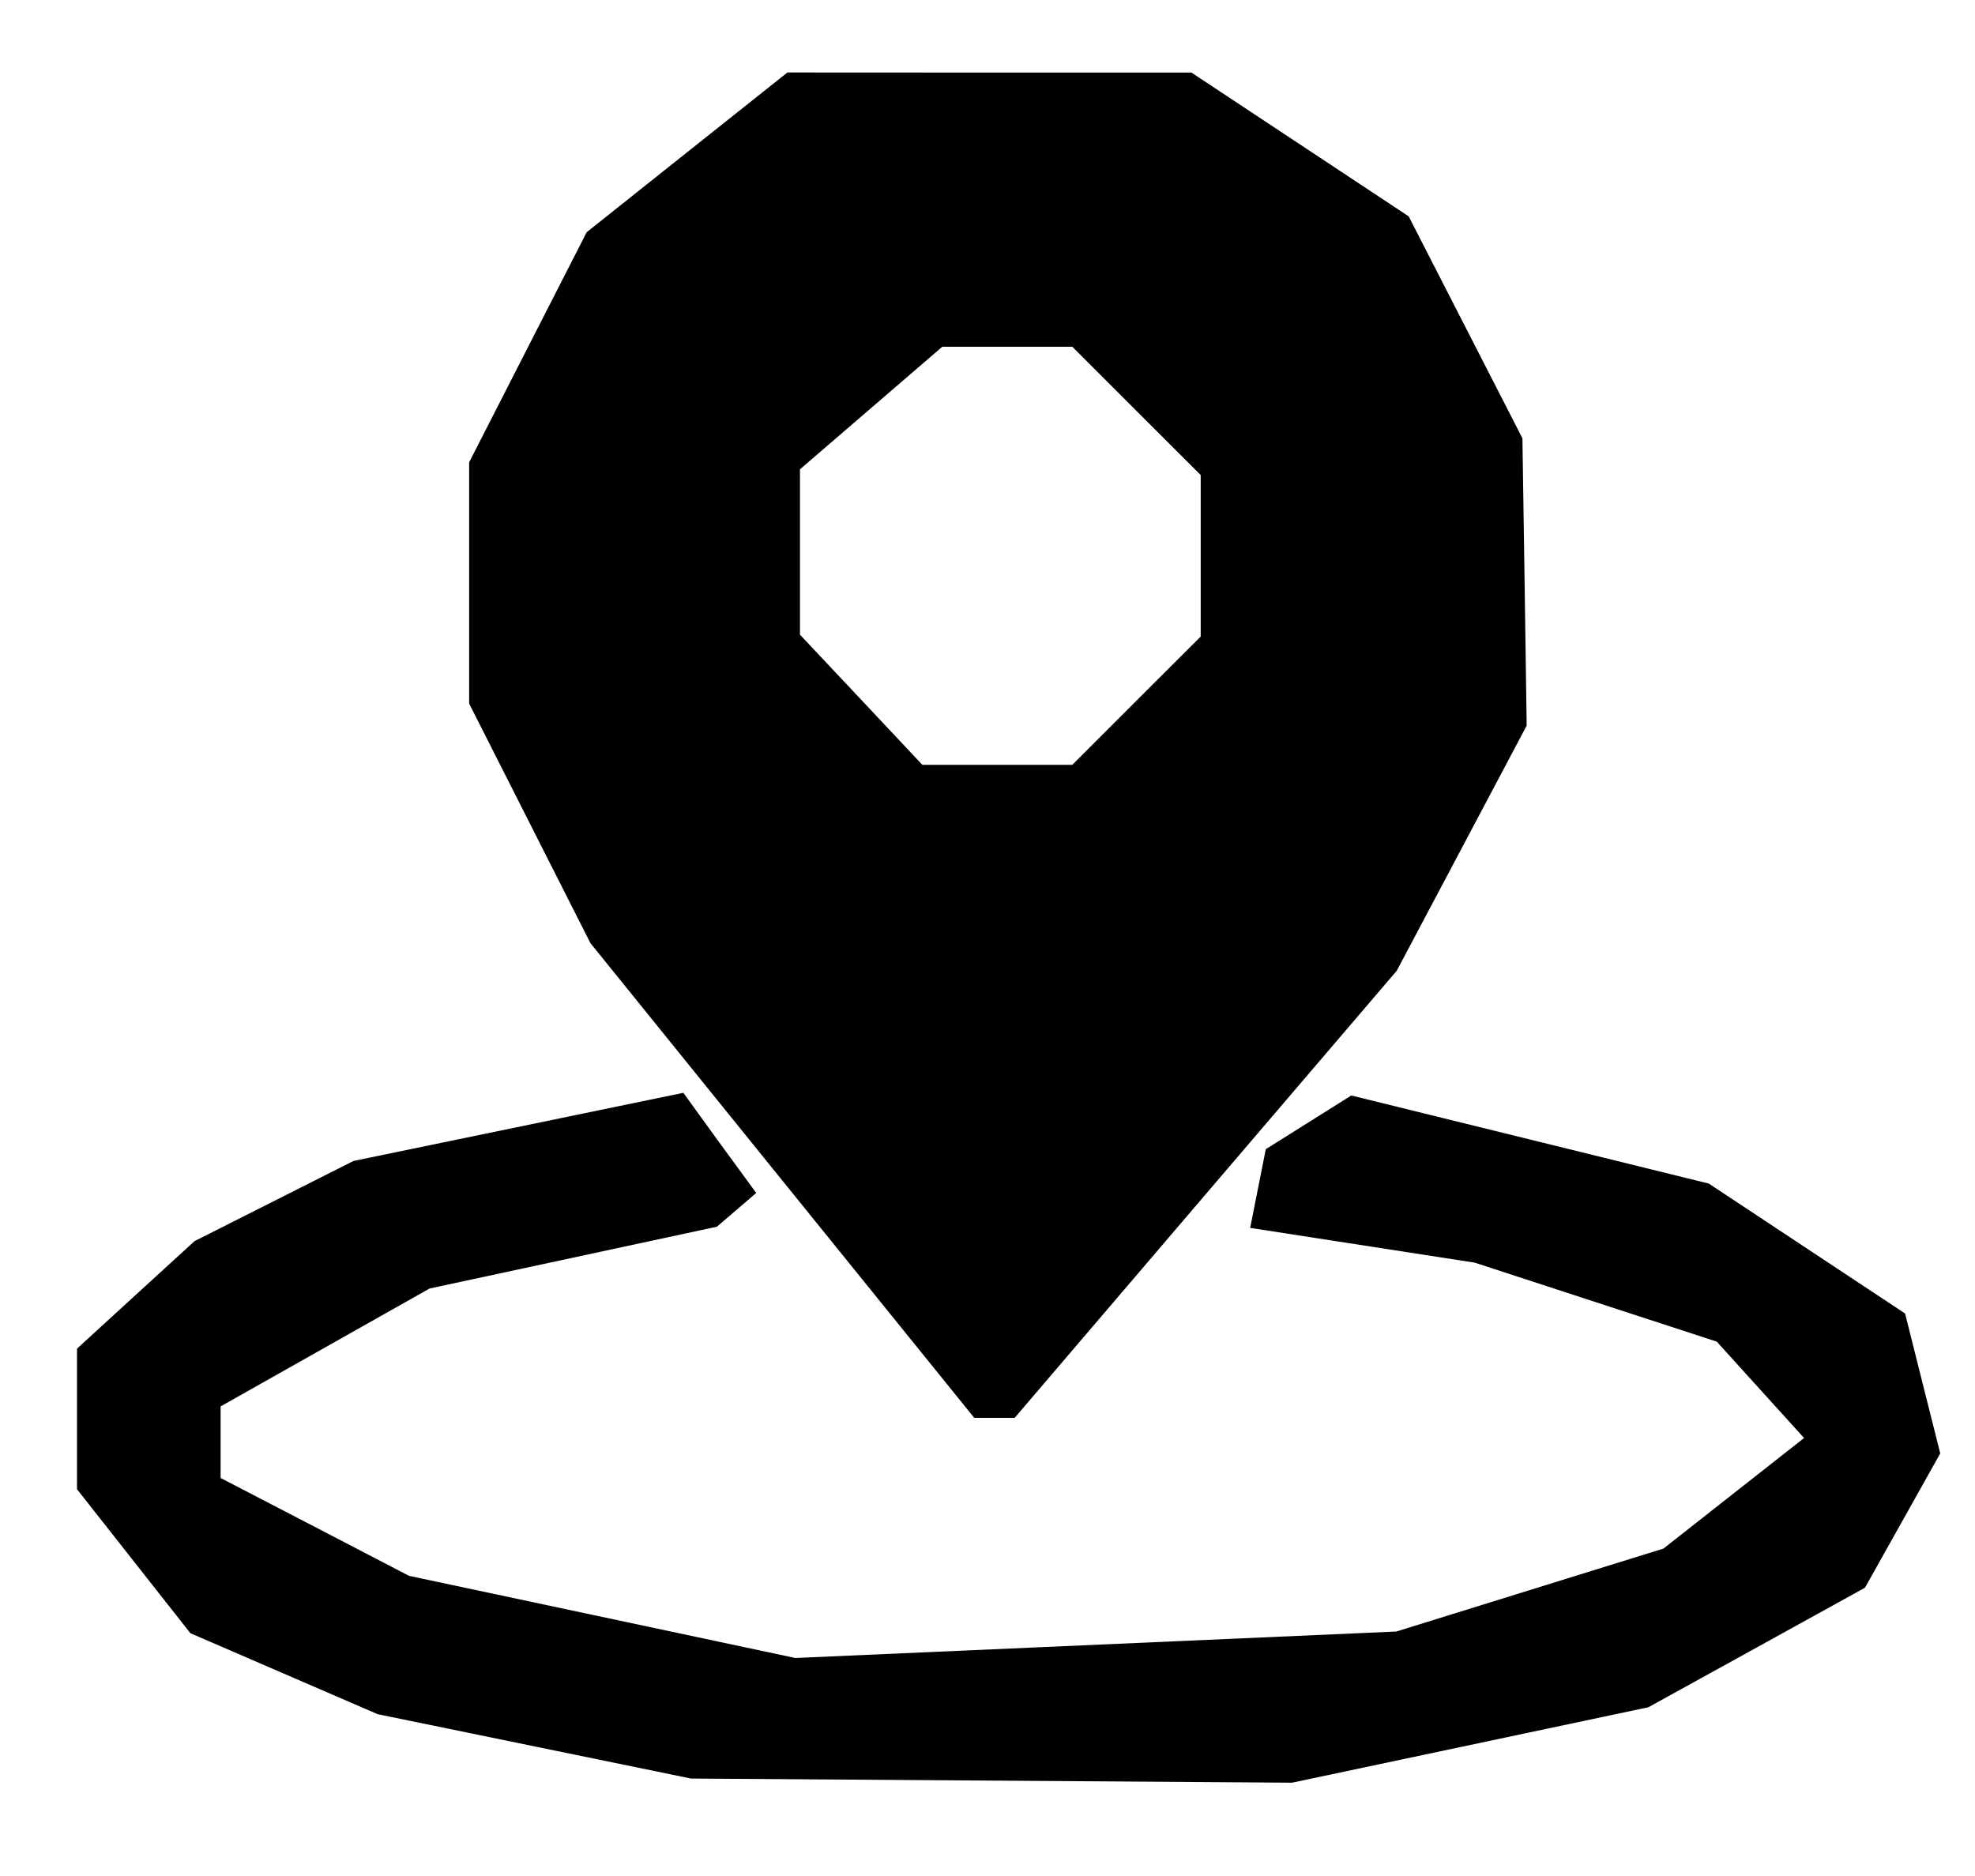
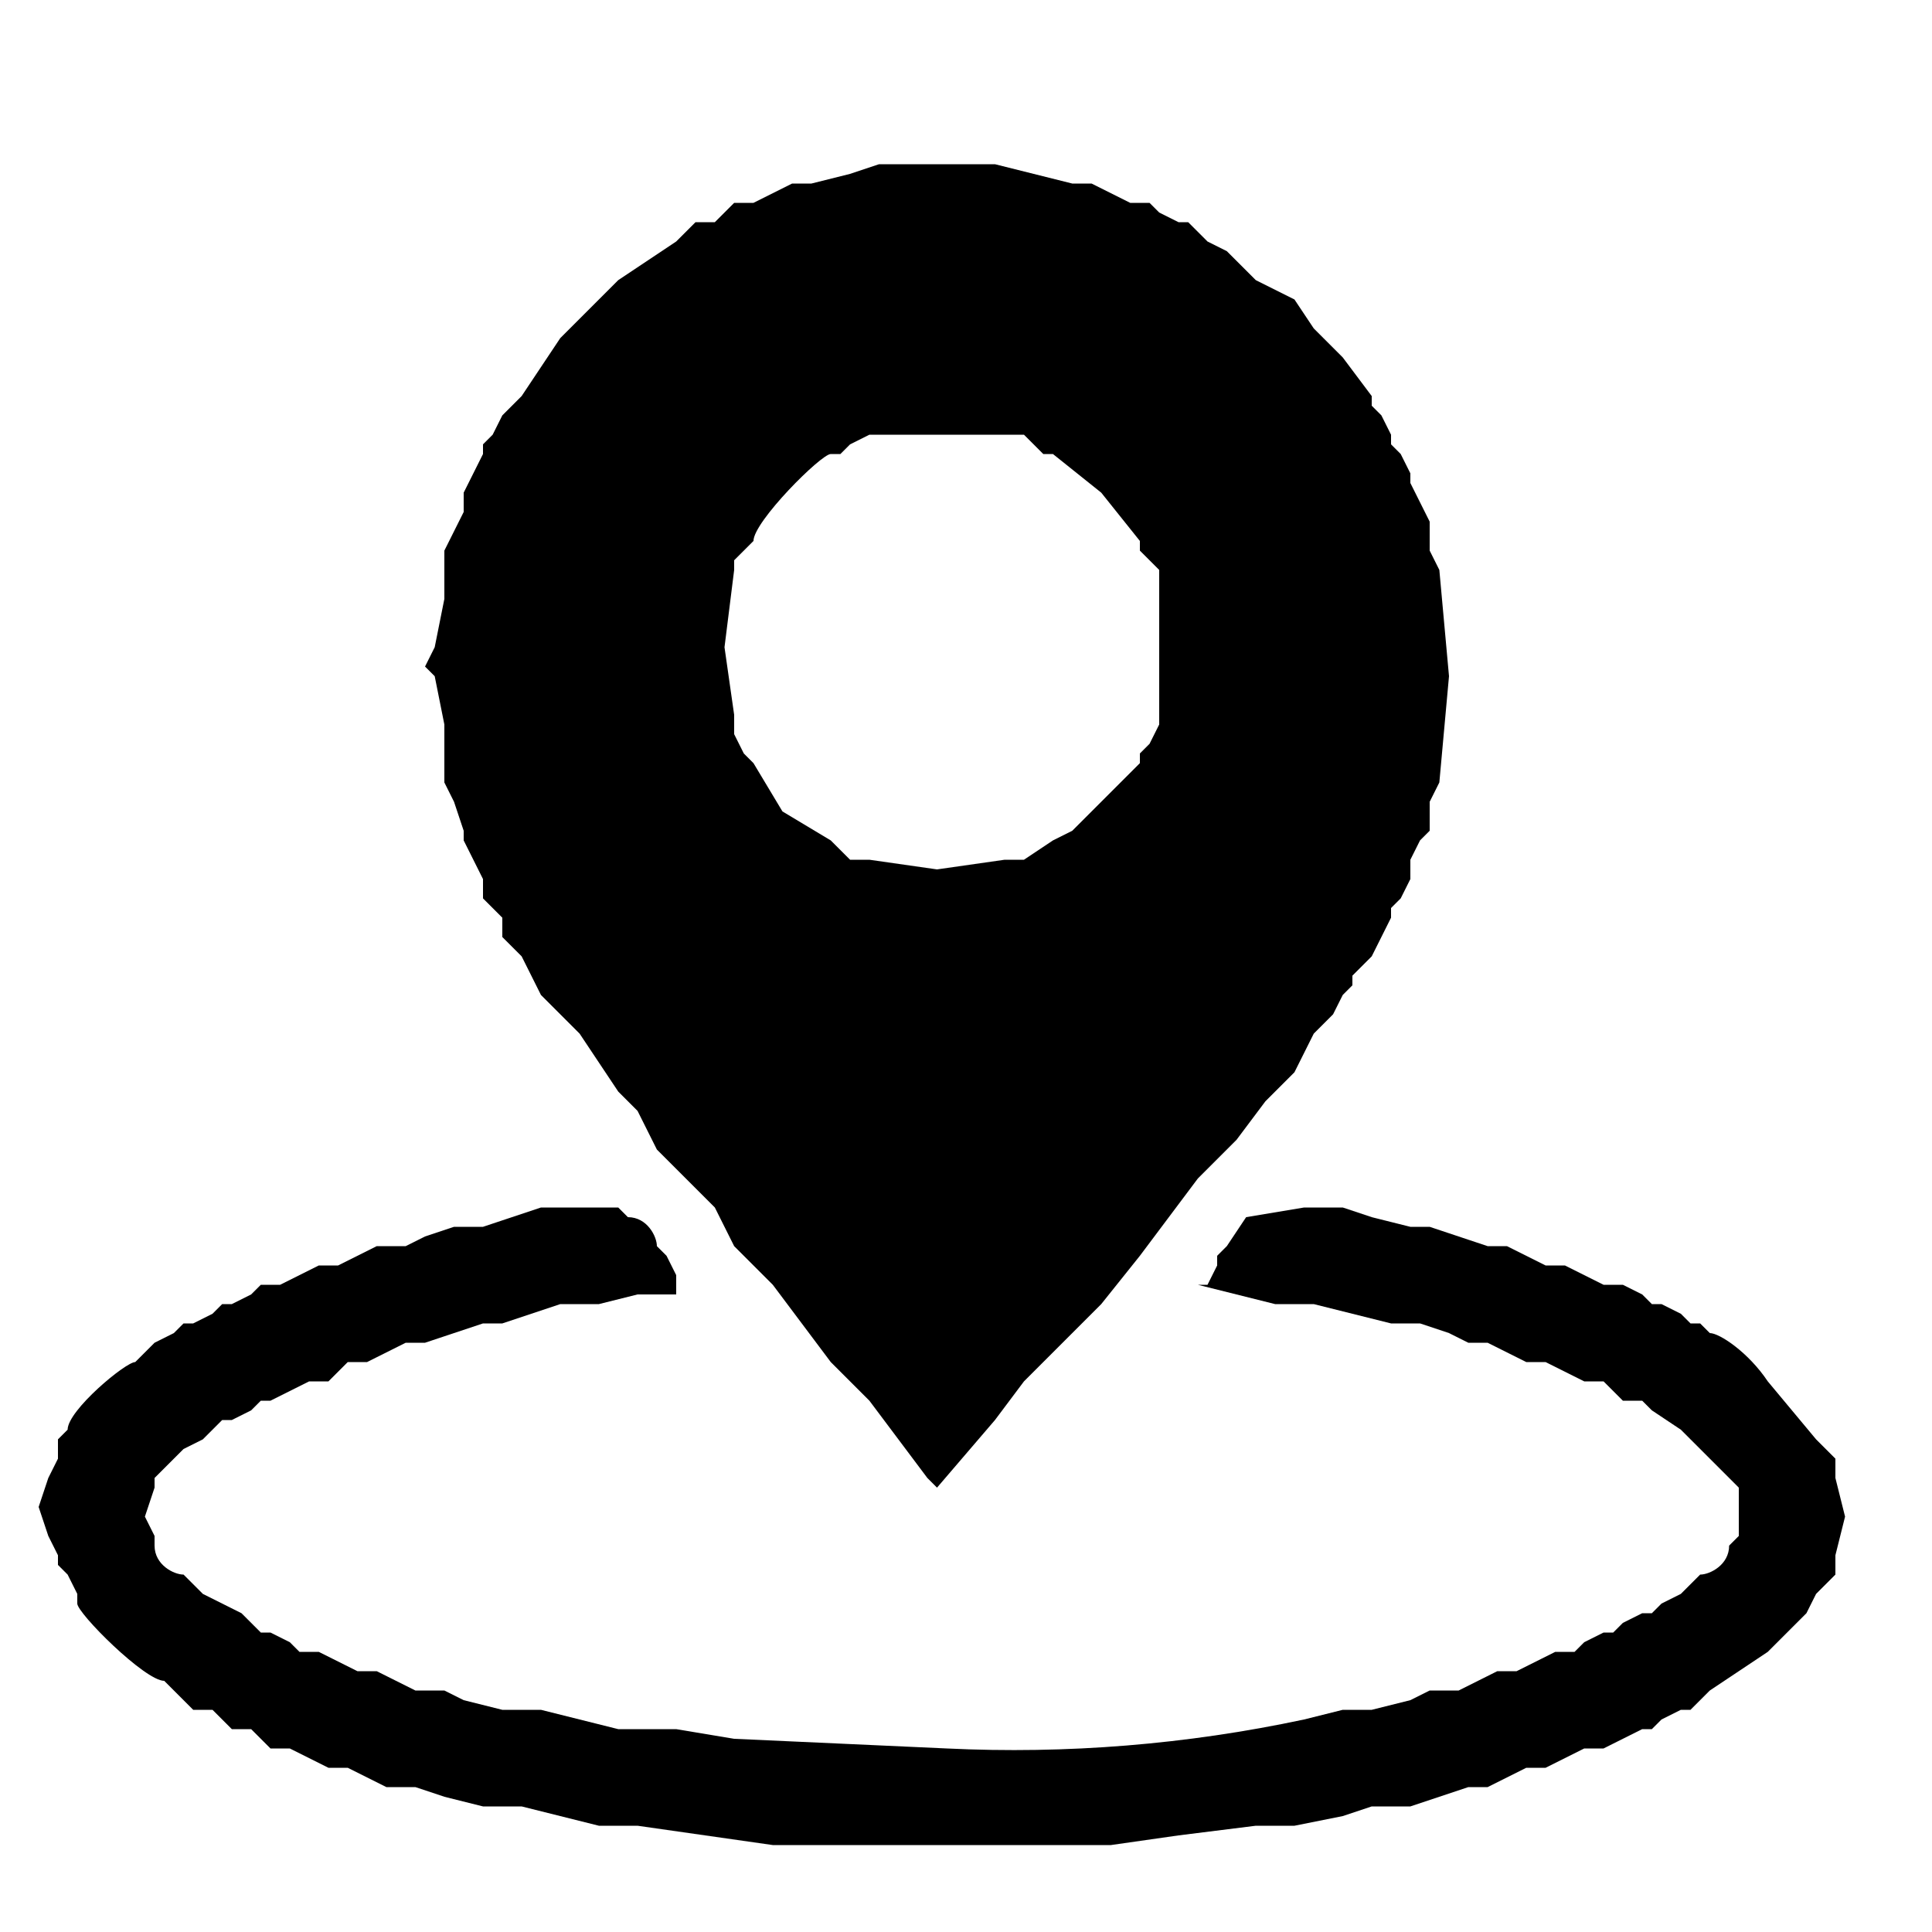
- <svg xmlns="http://www.w3.org/2000/svg" viewBox="92 76 20 19">
-   <path d="M99.974 76.734l-1.017.809-1.016.809-.595 1.165-.595 1.165v2.444l.614 1.213.614 1.213 1.943 2.404 1.944 2.404h.409l1.934-2.264 1.935-2.264.658-1.241.658-1.242-.021-1.455-.022-1.455-.576-1.124-.576-1.124-1.1-.728-1.1-.728h-2.045zm1.568 2.778h1.317l.65.65.65.649v1.636l-.65.649-.65.65h-1.519l-.619-.659-.62-.659v-1.675l.72-.62zm-2.622 7.556l-1.67.345-1.67.345-.805.406-.805.406-.595.544-.595.545v1.424l.574.729.574.729.948.41.948.41 1.587.326 1.587.326 3.043.021 3.043.021 1.804-.382 1.804-.382 1.097-.605 1.097-.606.381-.68.381-.68-.178-.708-.178-.709-.994-.658-.994-.658-1.81-.446-1.81-.446-.433.272-.433.272-.079.399-.079.398 1.137.176 1.137.176 1.225.4 1.226.4.442.488.442.488-.712.56-.712.56-1.353.42-1.352.42-3.043.134-3.043.134-1.956-.416-1.956-.416-.954-.496-.954-.495v-.725l1.058-.597 1.058-.597 1.455-.313 1.455-.313.199-.171.199-.171-.371-.507z" />
+ <svg xmlns="http://www.w3.org/2000/svg" viewBox="0 0 200 200">
+   <path d="M80 191l-7-1-7-1h-4l-4-1-4-1h-4l-4-1-3-1h-3l-2-1-2-1h-2l-2-1-2-1h-2l-1-1-1-1h-2l-1-1-1-1h-2l-2-2-1-1c-2 0-9-7-9-8v-1l-1-2-1-1v-1l-1-2-1-3 1-3 1-2v-2l1-1c0-2 6-7 7-7l2-2 2-1 1-1h1l2-1 1-1h1l2-1 1-1h2l2-1 2-1h2l2-1 2-1h3l2-1 3-1h3l3-1 3-1h8l1 1c2 0 3 2 3 3l1 1 1 2v2h-4l-4 1h-4l-3 1-3 1h-2l-3 1-3 1h-2l-2 1-2 1h-2l-1 1-1 1h-2l-2 1-2 1h-1l-1 1-2 1h-1l-2 2-2 1-3 3v1l-1 3 1 2v1c0 2 2 3 3 3l2 2 2 1 2 1 2 2h1l2 1 1 1h2l2 1 2 1h2l2 1 2 1h3l2 1 4 1h4l4 1 4 1h6l6 1 22 1a144 144 0 0 0 37-3l4-1h3l4-1 2-1h3l2-1 2-1h2l2-1 2-1h2l1-1 2-1h1l1-1 2-1h1l1-1 2-1 2-2c1 0 3-1 3-3l1-1v-5l-1-1-3-3-2-2-3-2-1-1h-2l-1-1-1-1h-2l-2-1-2-1h-2l-2-1-2-1h-2l-2-1-3-1h-3l-4-1-4-1h-4l-4-1-4-1h1l1-2v-1l1-1 2-3 6-1h4l3 1 4 1h2l3 1 3 1h2l2 1 2 1h2l2 1 2 1h2l2 1 1 1h1l2 1 1 1h1l1 1c1 0 4 2 6 5l5 6 1 1 1 1v2l1 4-1 4v2l-2 2-1 2-4 4-3 2-3 2-1 1-1 1h-1l-2 1-1 1h-1l-2 1-2 1h-2l-2 1-2 1h-2l-2 1-2 1h-2l-3 1-3 1h-4l-3 1-5 1h-4l-8 1-7 1H80zm16-38l-3-4-3-4-4-4-3-4-3-4-4-4-2-4-3-3-3-3-2-4-2-2-2-3-2-3-2-2-2-2-1-2-1-2-2-2v-2l-1-1-1-1v-2l-1-2-1-2v-1l-1-3-1-2v-6l-1-5-1-1 1-2 1-5v-5l1-2 1-2v-2l1-2 1-2v-1l1-1 1-2 2-2 2-3 2-3 6-6 3-2 3-2 1-1 1-1h2l1-1 1-1h2l2-1 2-1h2l4-1 3-1h12l4 1 4 1h2l2 1 2 1h2l1 1 2 1h1l2 2 2 1 3 3 4 2 2 3 3 3 3 4v1l1 1 1 2v1l1 1 1 2v1l1 2 1 2v3l1 2 1 11-1 11-1 2v3l-1 1-1 2v2l-1 2-1 1v1l-1 2-1 2-2 2v1l-1 1-1 2-2 2-2 4-3 3-3 4-4 4-3 4-3 4-4 5-4 4-4 4-3 4-6 7-1-1zm8-64h2l3-2 2-1 7-7v-1l1-1 1-2V59l-1-1-1-1v-1l-4-5-5-4h-1l-1-1-1-1H90l-2 1-1 1h-1c-1 0-8 7-8 9l-1 1-1 1v1l-1 8 1 7v2l1 2 1 1 3 5 5 3 1 1 1 1h2l7 1 7-1z" />
</svg>
